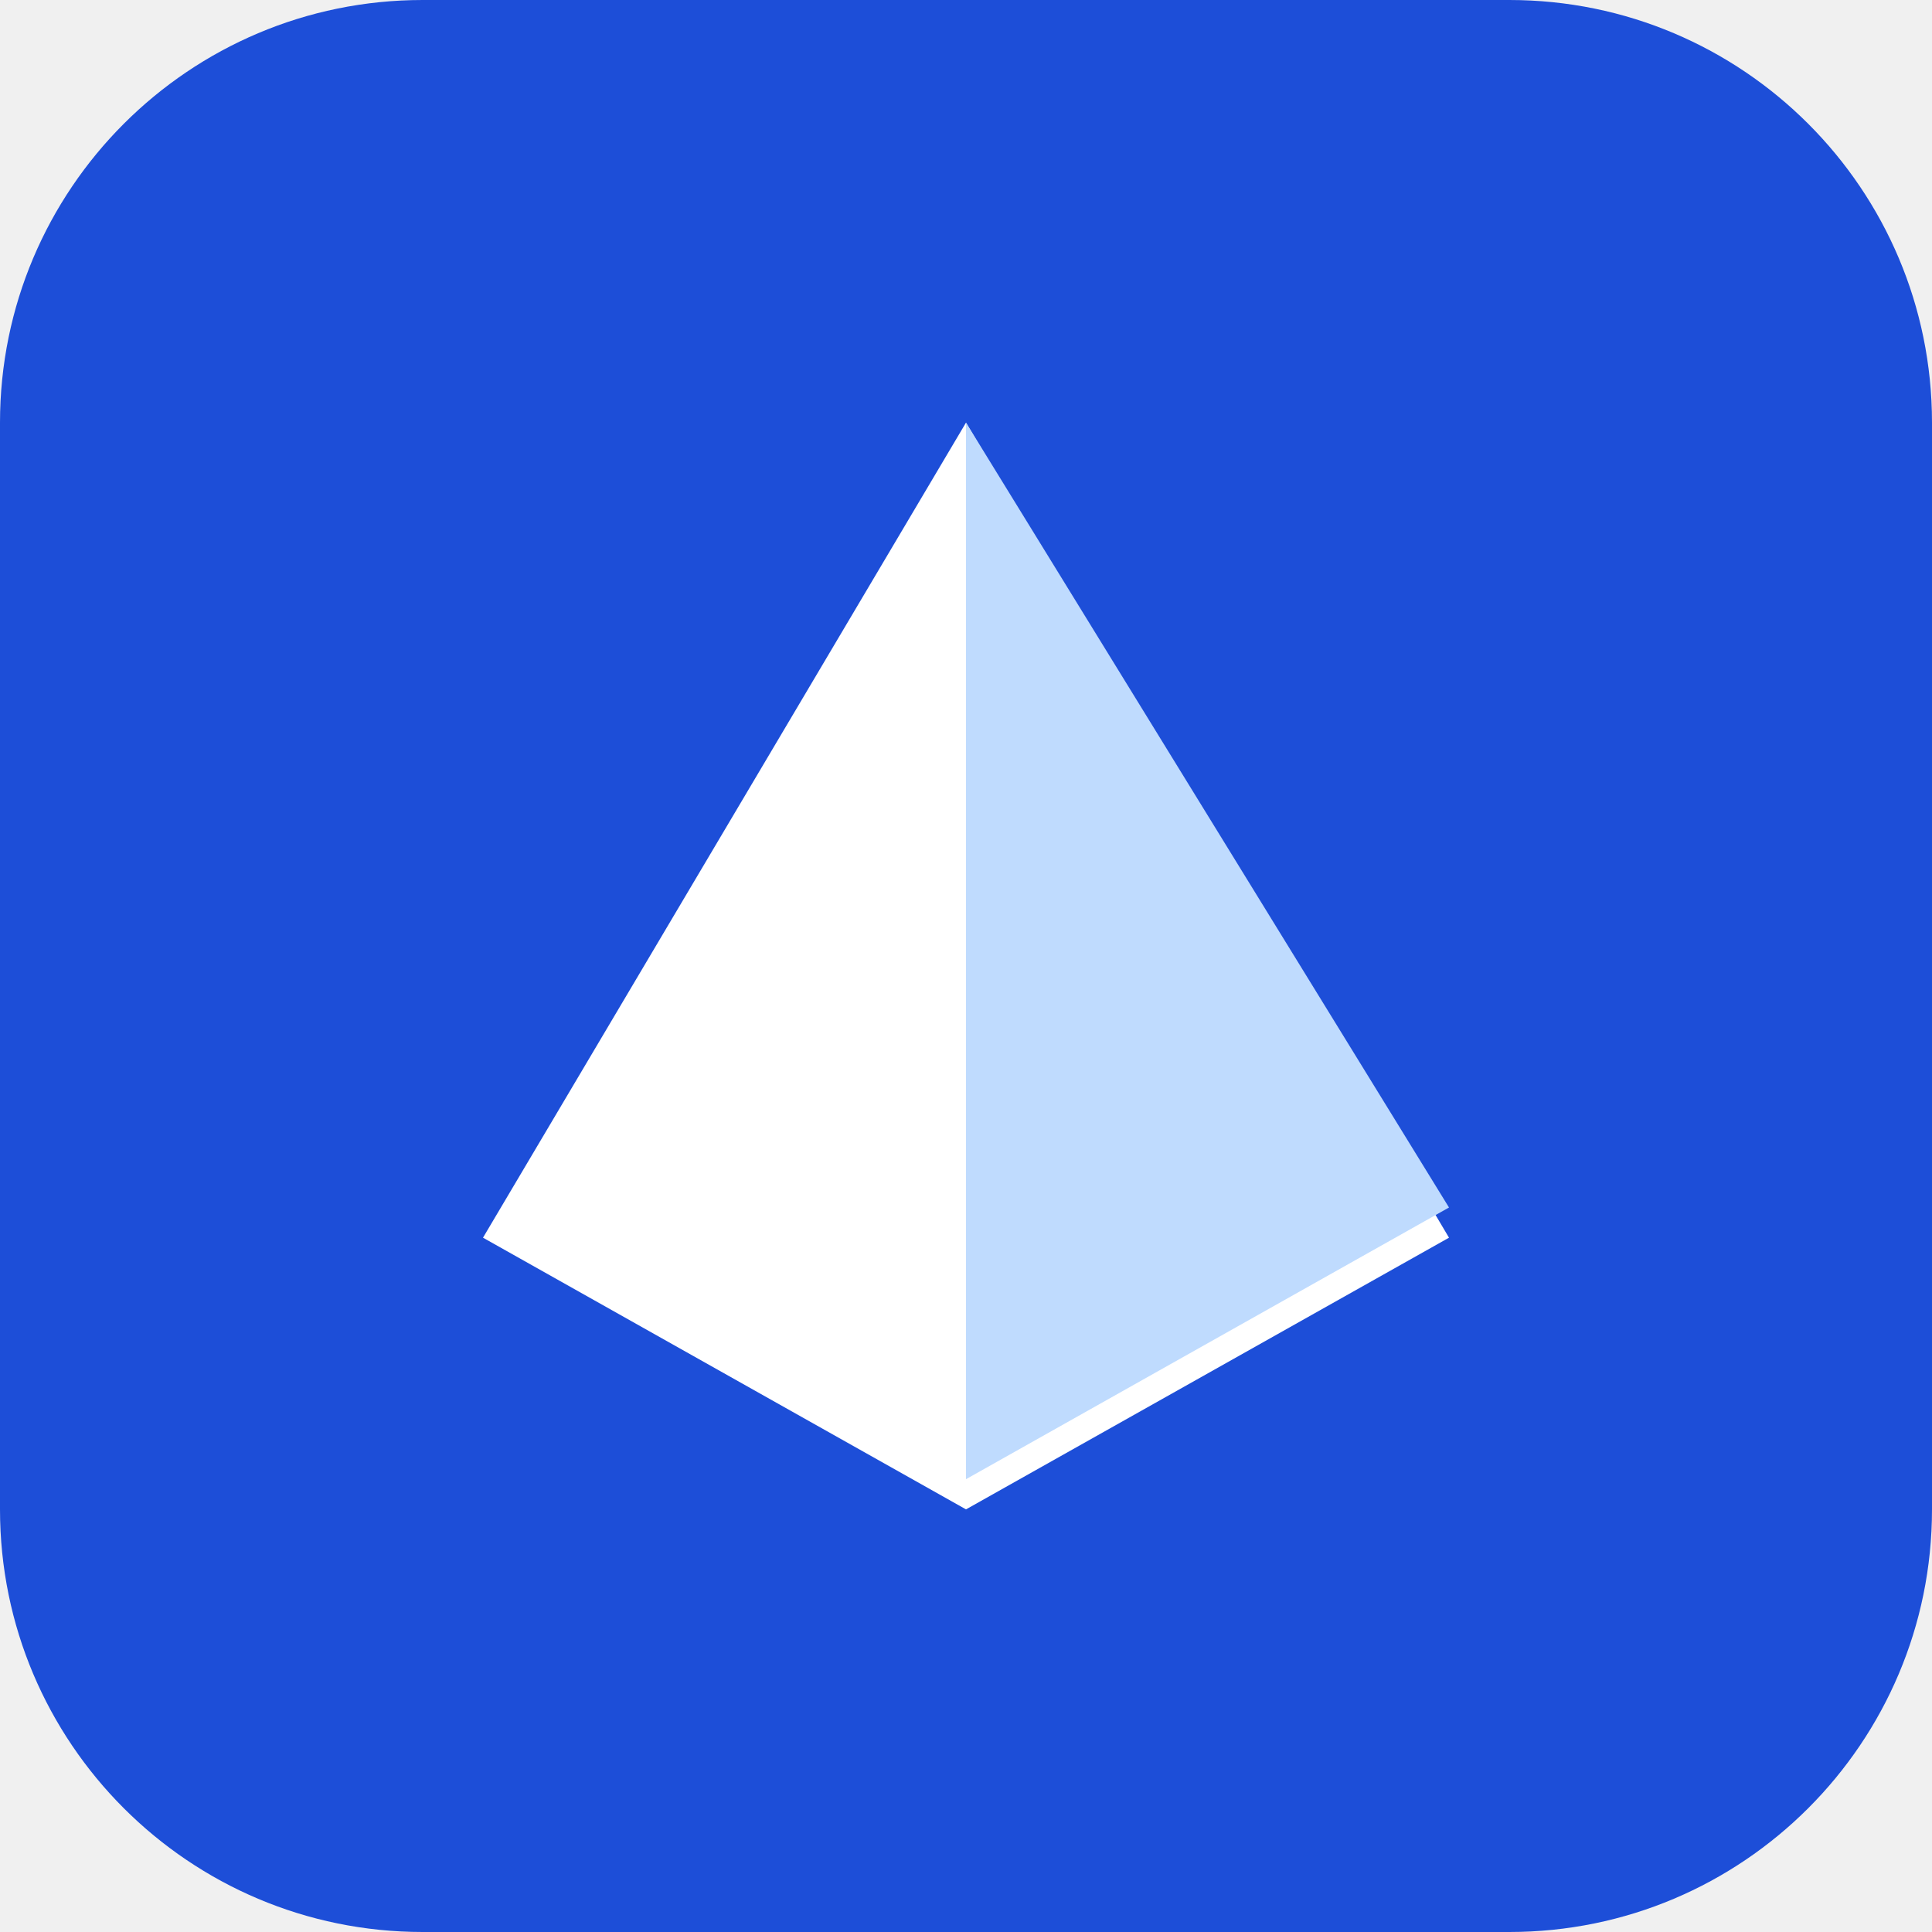
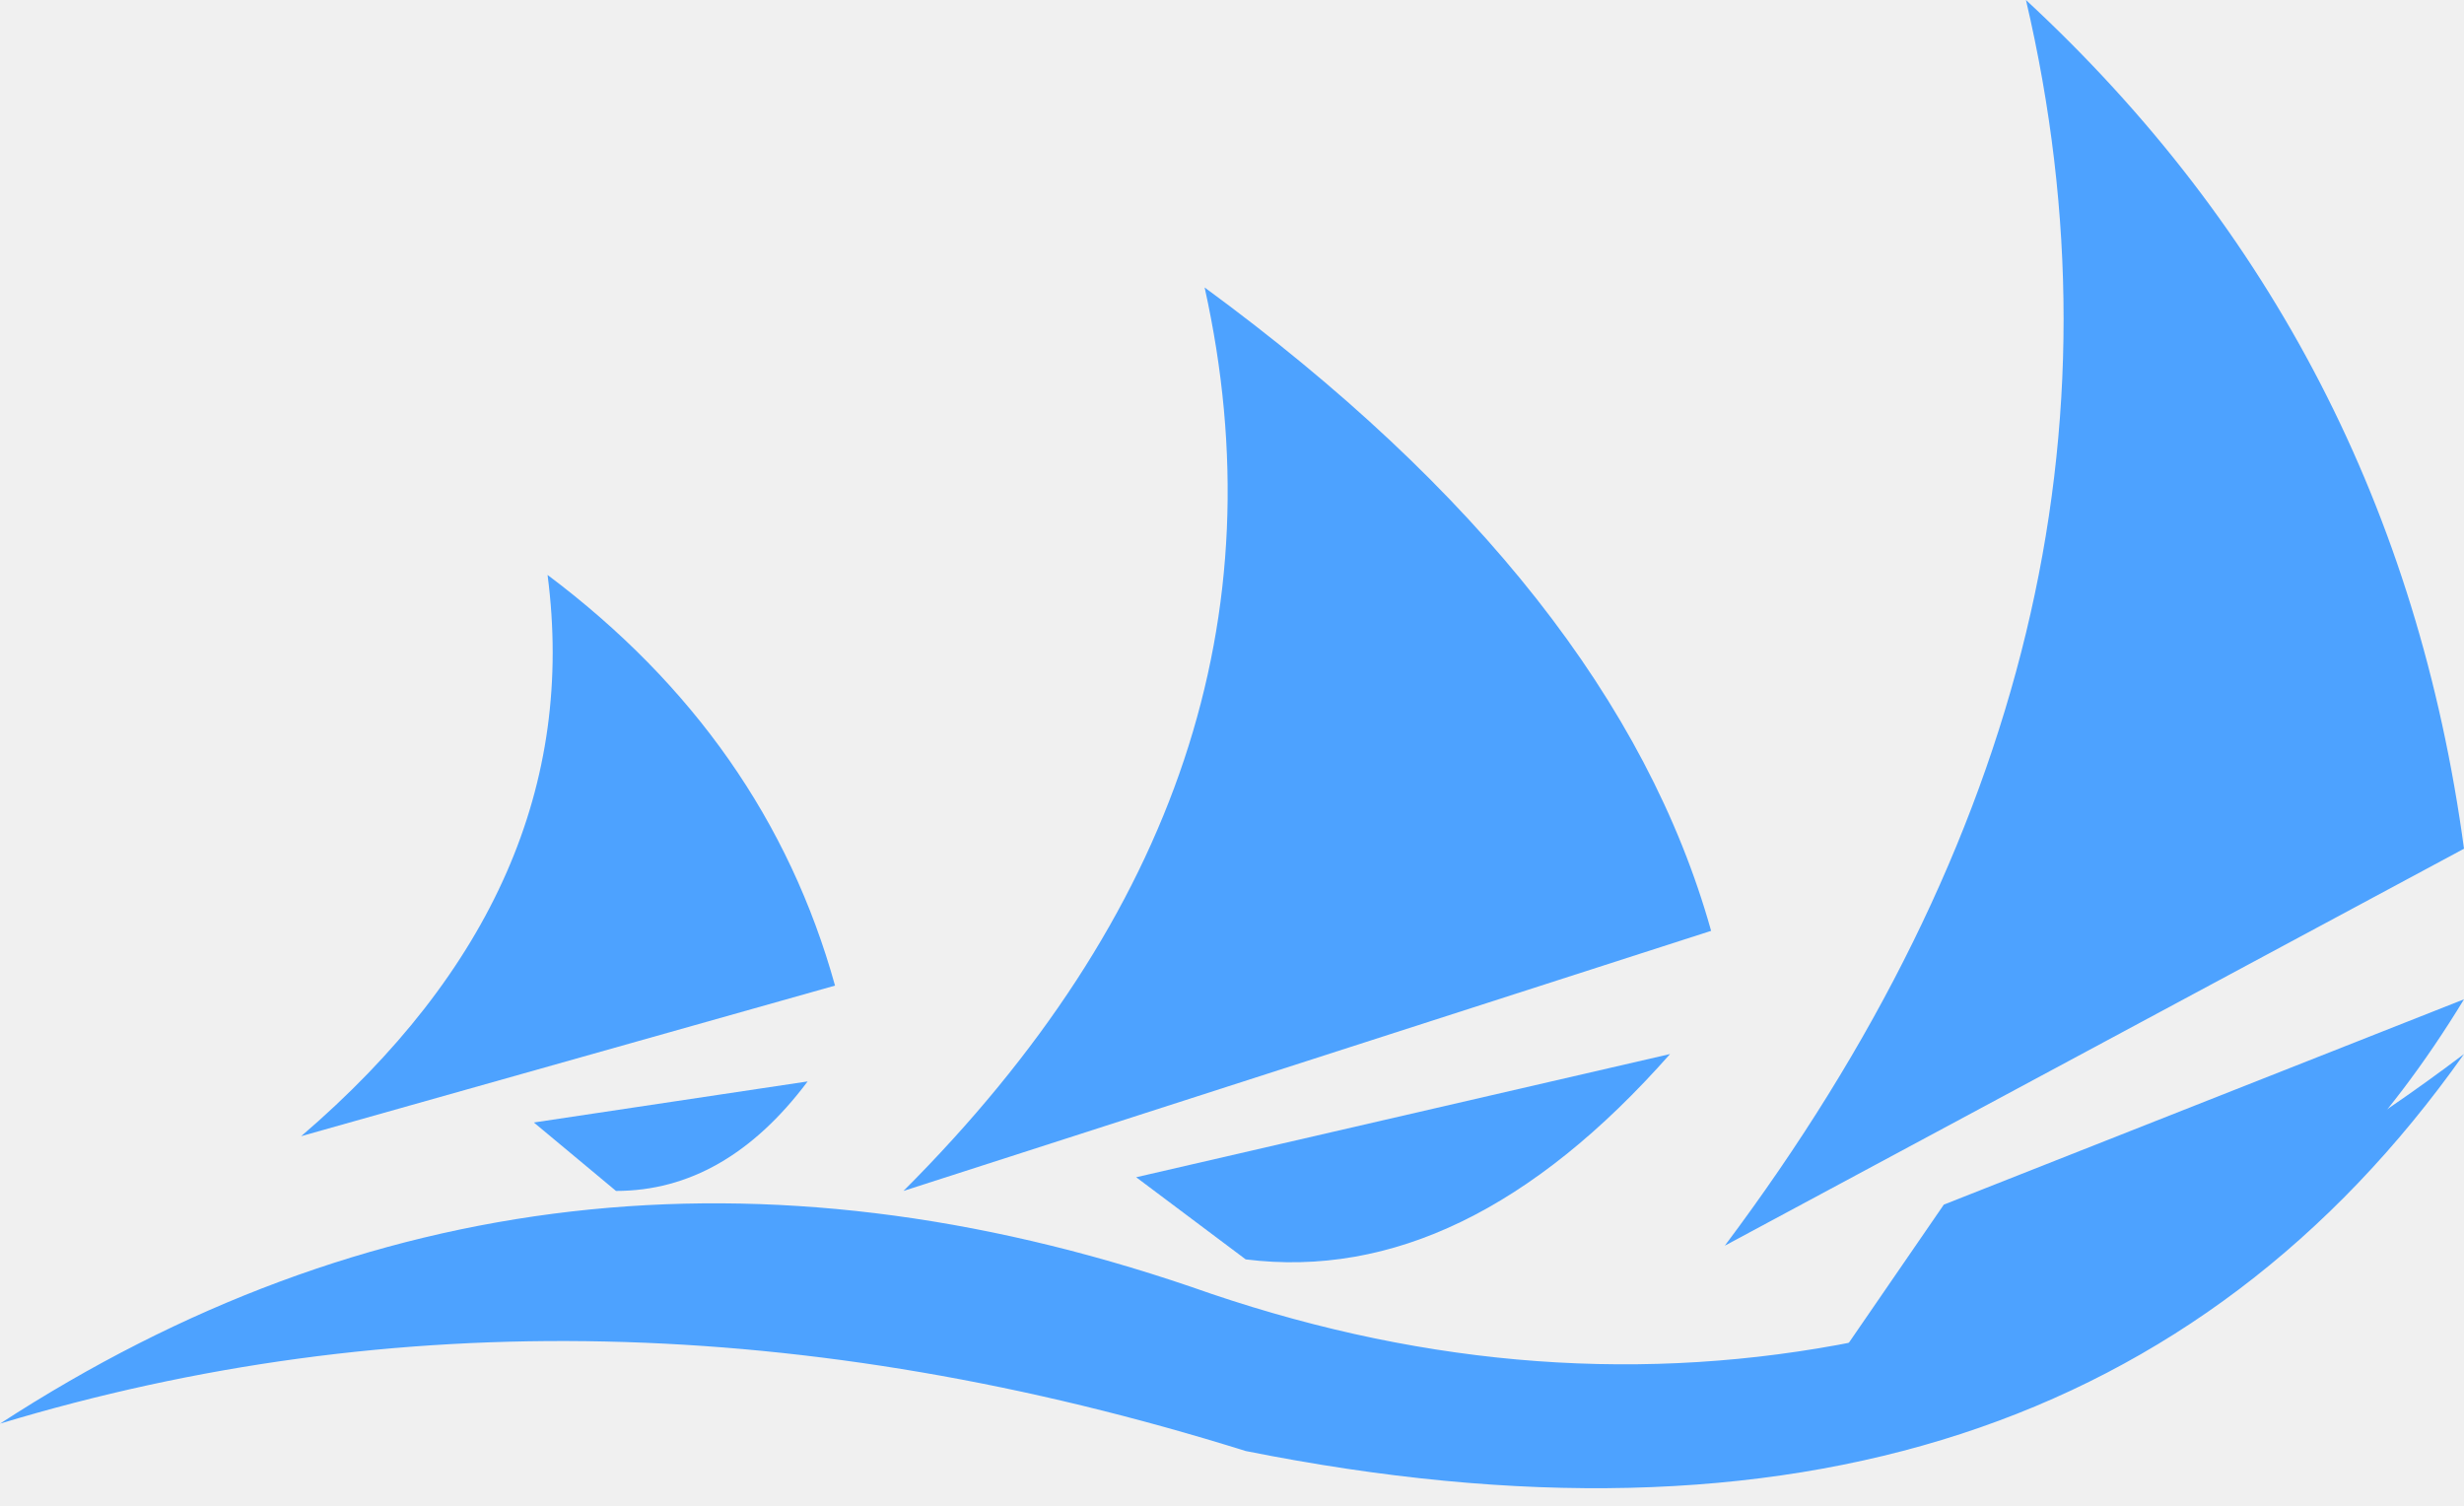
- <svg xmlns="http://www.w3.org/2000/svg" viewBox="0 0 32 32" width="32" height="32">
-   <rect width="32" height="32" rx="7" fill="#1d4ed8" />
-   <path d="M8 20.5 16 7l8 13.5-8 4.5z" fill="#fff" />
-   <path d="M16 7v17.5l8-4.5z" fill="#bfdbfe" />
+ <svg xmlns="http://www.w3.org/2000/svg" viewBox="0 0 180 110" role="img" aria-label="SuiFleet">
+   <g fill="#4da2ff">
+     <path d="M22 83Q43 65 40 42Q56 54 61 72Z" />
+     <path d="M66 87Q96 57 88 21Q118 43 125 68Z" />
+     <path d="M126 91Q159 47 148 0Q175 25 180 62Z" />
+     <path d="M39 82 59 79Q53 87 45 87Z" />
+     <path d="M83 86 122 77Q107 94 91 92Z" />
+     <path d="M142 88 180 73Q163 101 131 104Z" />
+     <path d="M0 104Q40 78 87 94Q135 111 180 77Q151 118 91 106Q43 91 0 104Z" />
+   </g>
</svg>
